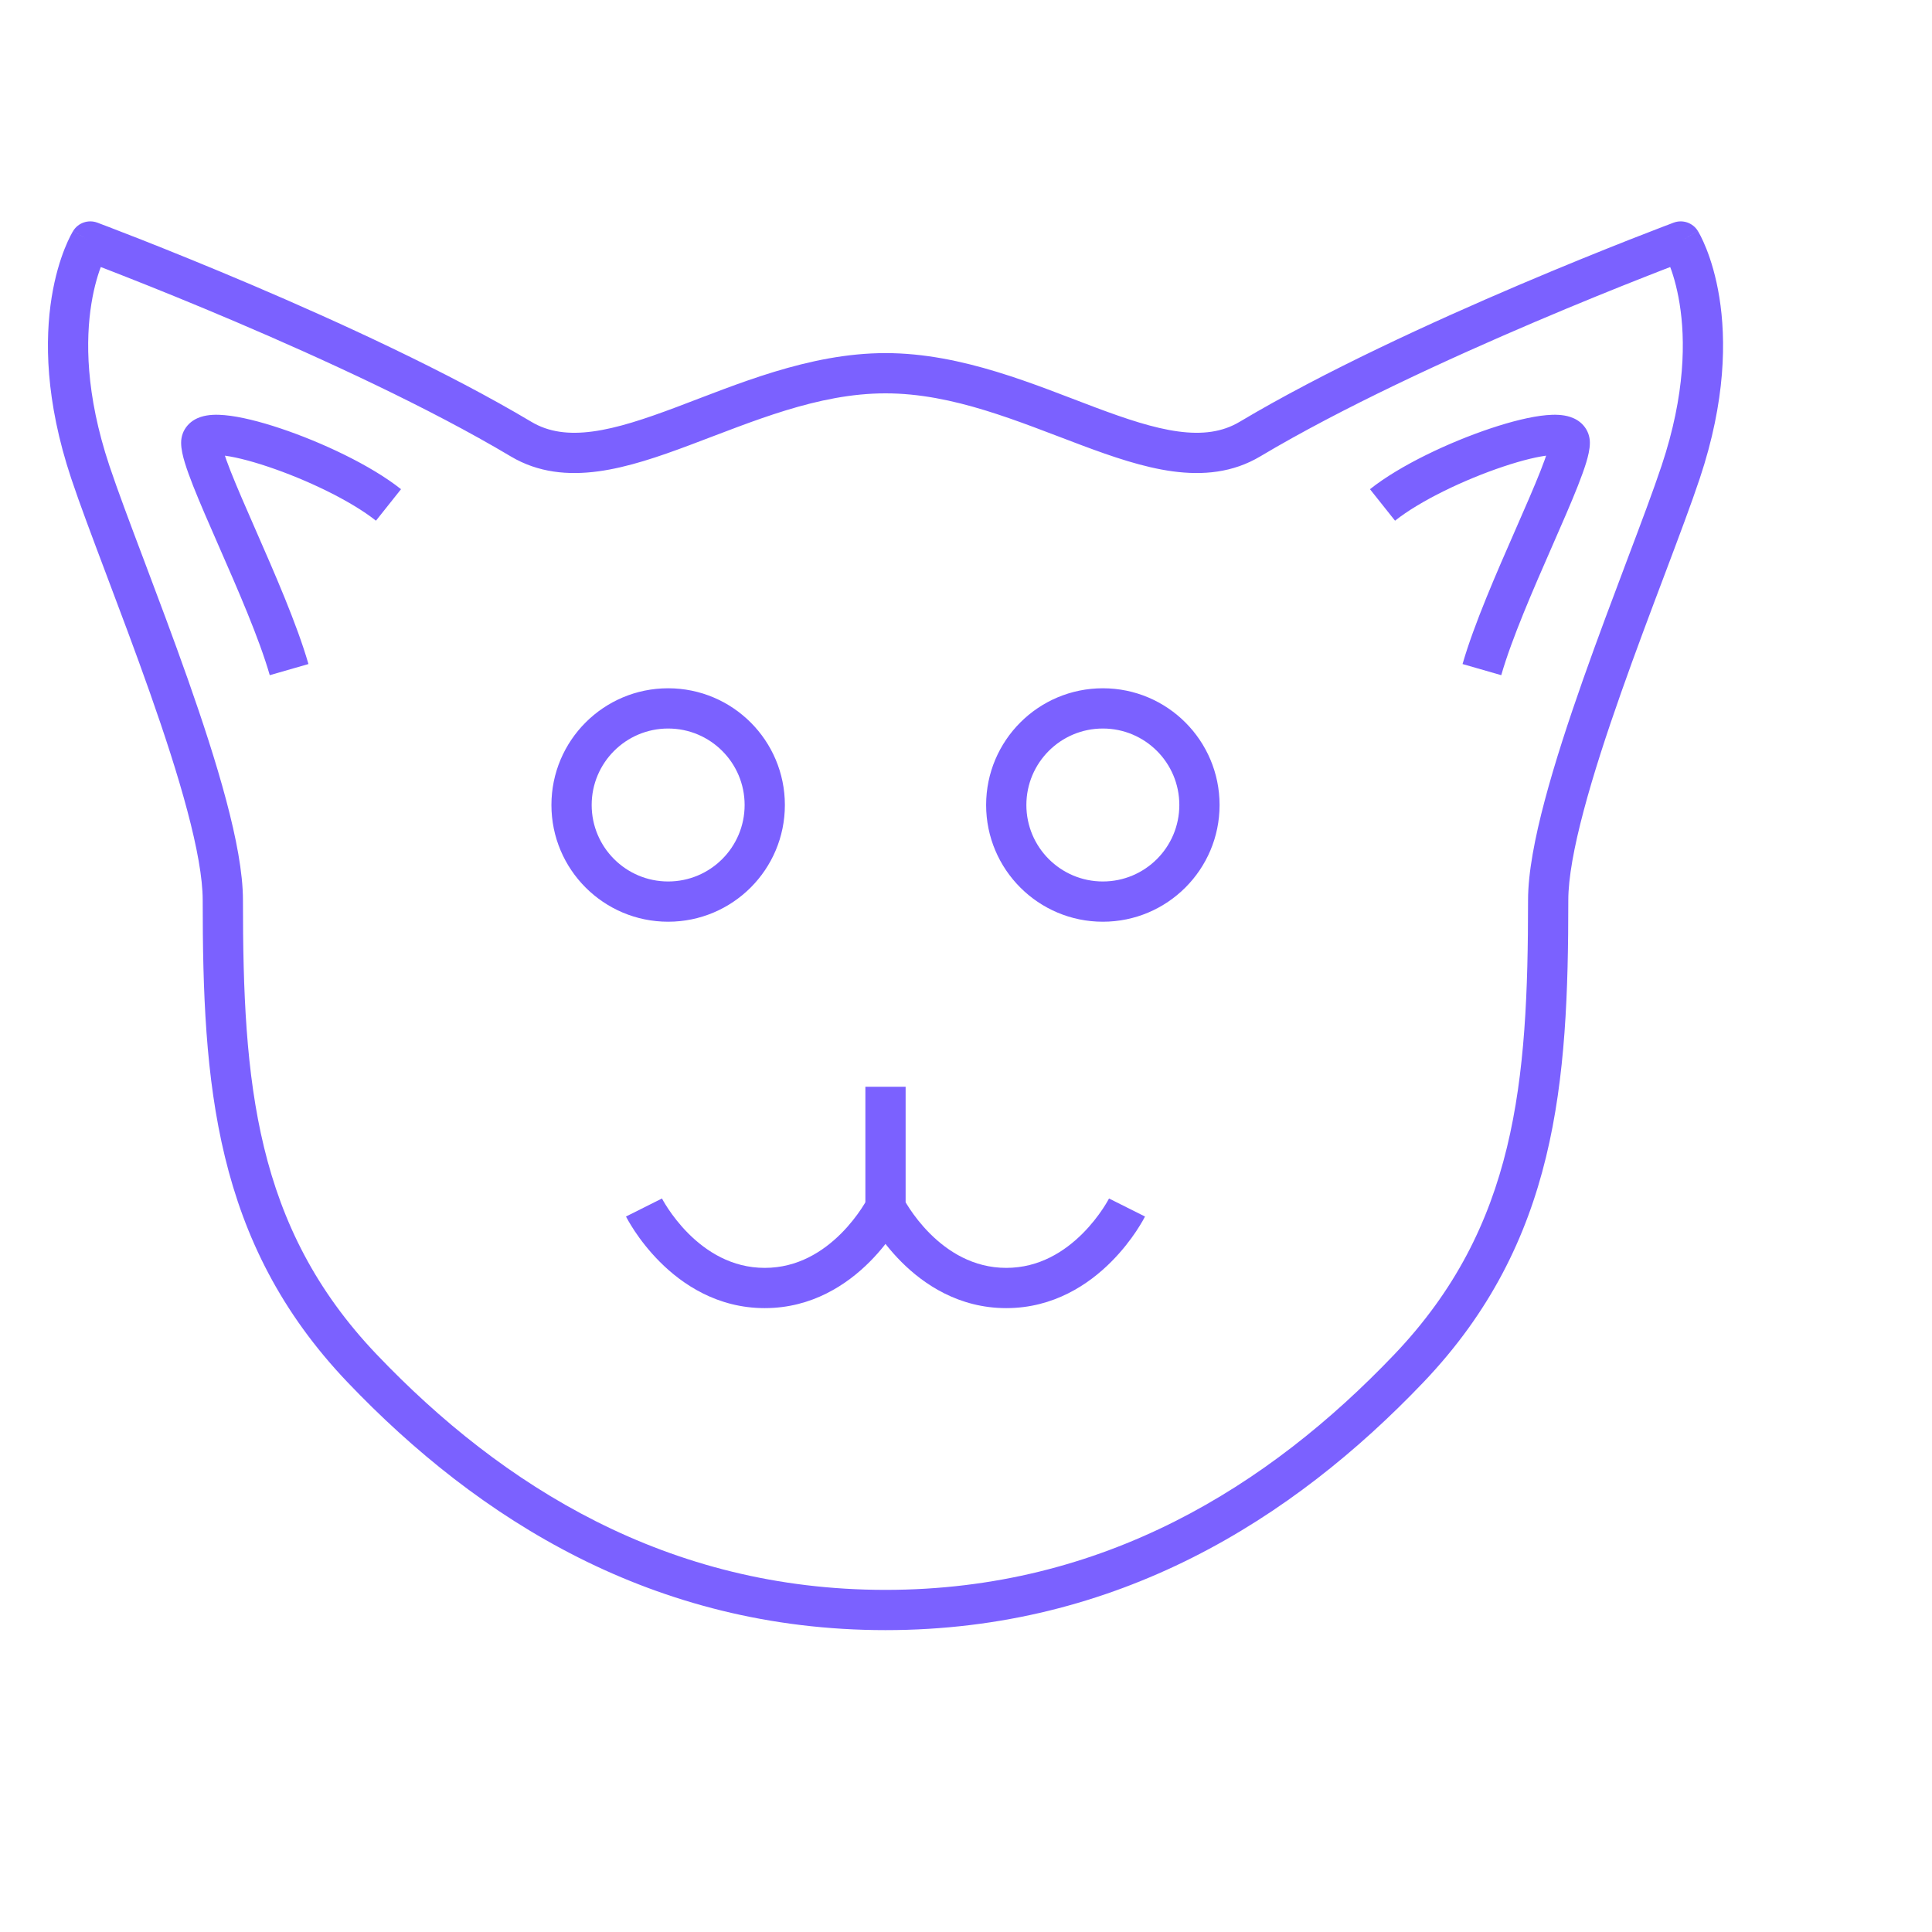
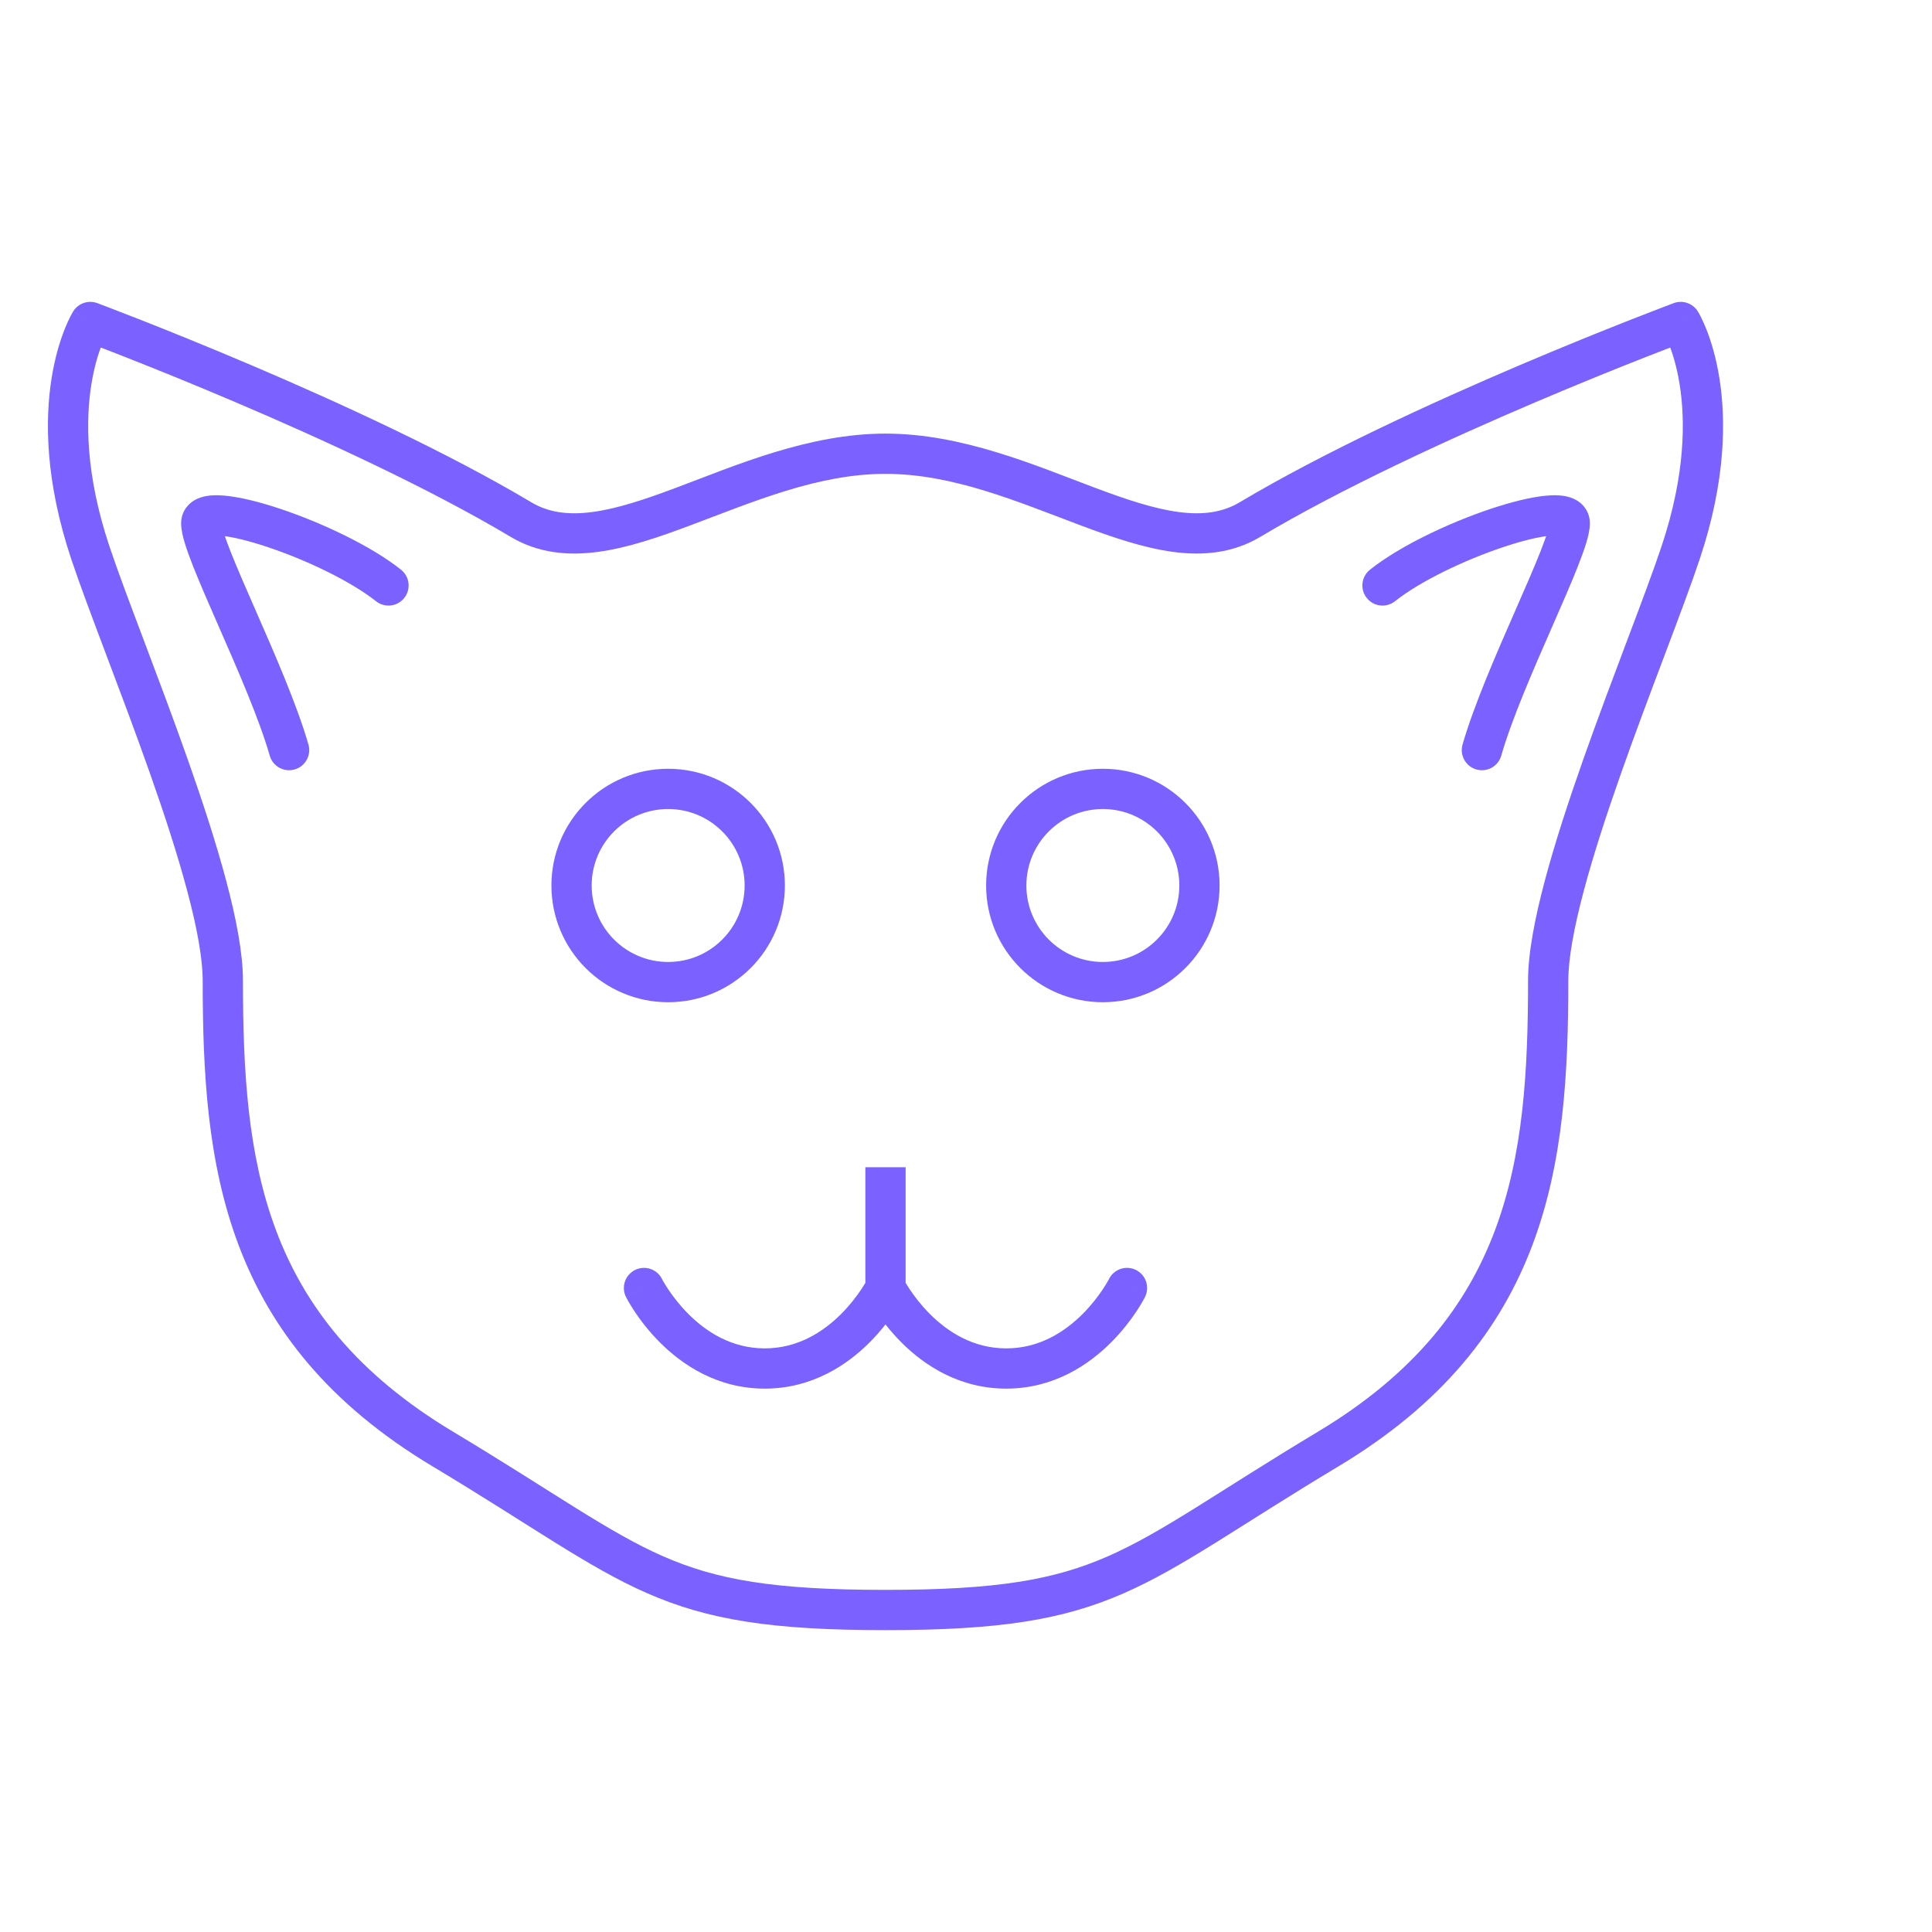
<svg xmlns="http://www.w3.org/2000/svg" width="72" height="72" viewBox="0 0 72 72" fill="none">
-   <path d="M33 13.909L33 14.659L33 13.909ZM46.583 16.364L46.199 15.719L46.583 16.364ZM62.635 9L63.272 8.604C63.084 8.301 62.708 8.173 62.373 8.297L62.635 9ZM62.635 17.591L63.346 17.828L62.635 17.591ZM52.5 51L51.957 50.482L52.5 51ZM33 60L33 59.25L33 60ZM19.417 16.364L19.801 15.719L19.417 16.364ZM3.365 9L3.627 8.297C3.292 8.173 2.916 8.301 2.728 8.604L3.365 9ZM3.365 17.591L2.653 17.828L3.365 17.591ZM13.5 51L14.043 50.482L13.5 51ZM33 14.659C35.525 14.659 37.928 15.701 40.294 16.587C41.446 17.019 42.604 17.417 43.705 17.566C44.823 17.717 45.94 17.62 46.967 17.008L46.199 15.719C45.552 16.105 44.807 16.201 43.906 16.079C42.989 15.955 41.972 15.614 40.82 15.183C38.58 14.343 35.865 13.159 33 13.159L33 14.659ZM46.967 17.008C50.009 15.194 53.984 13.369 57.218 11.991C58.831 11.304 60.252 10.731 61.27 10.331C61.779 10.13 62.186 9.973 62.466 9.866C62.606 9.812 62.714 9.771 62.787 9.744C62.824 9.73 62.851 9.72 62.87 9.713C62.879 9.709 62.886 9.707 62.89 9.705C62.893 9.704 62.894 9.704 62.895 9.703C62.896 9.703 62.896 9.703 62.897 9.703C62.897 9.703 62.897 9.703 62.897 9.703C62.897 9.703 62.897 9.703 62.635 9C62.373 8.297 62.373 8.297 62.373 8.297C62.373 8.297 62.373 8.297 62.372 8.297C62.372 8.298 62.372 8.298 62.371 8.298C62.37 8.299 62.368 8.299 62.365 8.3C62.36 8.302 62.353 8.305 62.343 8.308C62.324 8.316 62.295 8.326 62.258 8.341C62.183 8.369 62.073 8.411 61.931 8.465C61.646 8.574 61.234 8.733 60.72 8.935C59.693 9.34 58.258 9.918 56.63 10.611C53.381 11.995 49.33 13.852 46.199 15.719L46.967 17.008ZM62.635 9C61.998 9.396 61.998 9.396 61.998 9.395C61.998 9.395 61.997 9.395 61.997 9.395C61.997 9.394 61.997 9.394 61.996 9.393C61.996 9.393 61.996 9.392 61.995 9.392C61.995 9.391 61.995 9.391 61.995 9.392C61.996 9.393 61.999 9.397 62.003 9.404C62.011 9.418 62.025 9.444 62.043 9.48C62.08 9.553 62.136 9.671 62.2 9.832C62.327 10.154 62.487 10.651 62.594 11.318C62.808 12.647 62.818 14.672 61.923 17.354L63.346 17.828C64.317 14.918 64.327 12.649 64.075 11.08C63.949 10.298 63.759 9.695 63.595 9.28C63.513 9.073 63.437 8.912 63.38 8.799C63.351 8.743 63.327 8.698 63.308 8.666C63.299 8.649 63.291 8.636 63.285 8.626C63.282 8.621 63.279 8.616 63.277 8.613C63.276 8.611 63.275 8.609 63.274 8.608C63.274 8.607 63.273 8.606 63.273 8.606C63.273 8.605 63.273 8.605 63.273 8.605C63.272 8.604 63.272 8.604 62.635 9ZM61.923 17.354C61.622 18.258 61.166 19.47 60.643 20.855C60.123 22.235 59.541 23.777 58.997 25.32C58.454 26.862 57.944 28.417 57.57 29.825C57.199 31.219 56.946 32.524 56.946 33.545H58.446C58.446 32.726 58.656 31.576 59.02 30.21C59.379 28.857 59.874 27.344 60.412 25.818C60.949 24.293 61.525 22.767 62.047 21.385C62.565 20.009 63.034 18.766 63.346 17.828L61.923 17.354ZM56.946 33.545C56.946 40.311 56.511 45.711 51.957 50.482L53.042 51.518C58.036 46.285 58.446 40.336 58.446 33.545H56.946ZM51.989 19.405C52.922 18.663 54.575 17.872 56.021 17.389C56.742 17.147 57.357 17.001 57.765 16.965C57.982 16.946 58.059 16.966 58.052 16.963C58.041 16.96 57.962 16.933 57.882 16.843C57.79 16.739 57.75 16.61 57.75 16.5H59.25C59.25 16.267 59.172 16.037 59.006 15.85C58.854 15.677 58.667 15.587 58.517 15.538C58.233 15.445 57.91 15.446 57.633 15.471C57.054 15.522 56.31 15.71 55.545 15.966C54.016 16.478 52.18 17.337 51.055 18.231L51.989 19.405ZM57.75 16.5C57.75 16.491 57.751 16.512 57.738 16.574C57.725 16.633 57.706 16.711 57.675 16.809C57.615 17.007 57.525 17.258 57.407 17.557C57.17 18.156 56.845 18.9 56.485 19.721C55.777 21.337 54.934 23.257 54.505 24.747L55.947 25.162C56.342 23.789 57.136 21.972 57.859 20.323C58.215 19.511 58.553 18.738 58.802 18.108C58.926 17.792 59.033 17.499 59.111 17.246C59.182 17.012 59.25 16.742 59.25 16.5H57.75ZM51.957 50.482C47.276 55.388 41.12 59.25 33 59.25L33 60.75C41.654 60.75 48.177 56.616 53.042 51.518L51.957 50.482ZM33 13.159C30.135 13.159 27.42 14.343 25.18 15.183C24.028 15.614 23.011 15.955 22.093 16.079C21.193 16.201 20.448 16.105 19.801 15.719L19.033 17.008C20.06 17.62 21.177 17.717 22.295 17.566C23.396 17.417 24.554 17.019 25.706 16.587C28.072 15.701 30.475 14.659 33 14.659L33 13.159ZM19.801 15.719C16.67 13.852 12.619 11.995 9.37 10.611C7.741 9.918 6.307 9.34 5.28 8.935C4.766 8.733 4.354 8.574 4.069 8.465C3.927 8.411 3.817 8.369 3.742 8.341C3.705 8.326 3.676 8.316 3.657 8.308C3.647 8.305 3.64 8.302 3.635 8.3C3.632 8.299 3.63 8.299 3.629 8.298C3.628 8.298 3.628 8.298 3.627 8.297C3.627 8.297 3.627 8.297 3.627 8.297C3.627 8.297 3.627 8.297 3.365 9C3.103 9.703 3.103 9.703 3.103 9.703C3.103 9.703 3.103 9.703 3.103 9.703C3.104 9.703 3.104 9.703 3.104 9.703C3.106 9.704 3.107 9.704 3.109 9.705C3.114 9.707 3.121 9.709 3.13 9.713C3.149 9.72 3.176 9.73 3.213 9.744C3.285 9.771 3.394 9.812 3.534 9.866C3.814 9.973 4.221 10.13 4.73 10.331C5.748 10.731 7.169 11.304 8.782 11.991C12.016 13.369 15.991 15.194 19.033 17.008L19.801 15.719ZM3.365 9C2.728 8.604 2.728 8.604 2.727 8.605C2.727 8.605 2.727 8.605 2.727 8.606C2.727 8.606 2.726 8.607 2.726 8.608C2.725 8.609 2.724 8.611 2.723 8.613C2.72 8.616 2.718 8.621 2.715 8.626C2.709 8.636 2.701 8.649 2.692 8.666C2.673 8.698 2.649 8.743 2.62 8.799C2.563 8.912 2.487 9.073 2.405 9.28C2.241 9.695 2.051 10.298 1.925 11.08C1.673 12.649 1.683 14.918 2.653 17.828L4.076 17.354C3.182 14.672 3.192 12.647 3.406 11.318C3.513 10.651 3.673 10.154 3.8 9.832C3.864 9.671 3.92 9.553 3.957 9.48C3.975 9.444 3.989 9.418 3.997 9.404C4.001 9.397 4.004 9.393 4.005 9.392C4.005 9.391 4.005 9.391 4.005 9.392C4.004 9.392 4.004 9.393 4.004 9.393C4.003 9.394 4.003 9.394 4.003 9.395C4.003 9.395 4.002 9.395 4.002 9.395C4.002 9.396 4.002 9.396 3.365 9ZM2.653 17.828C2.966 18.766 3.435 20.009 3.953 21.385C4.474 22.767 5.051 24.293 5.588 25.818C6.126 27.344 6.621 28.857 6.98 30.21C7.344 31.576 7.554 32.726 7.554 33.545H9.054C9.054 32.524 8.801 31.219 8.43 29.825C8.056 28.417 7.546 26.862 7.003 25.32C6.459 23.777 5.877 22.235 5.357 20.855C4.834 19.47 4.378 18.258 4.076 17.354L2.653 17.828ZM7.554 33.545C7.554 40.336 7.964 46.285 12.957 51.518L14.043 50.482C9.489 45.711 9.054 40.311 9.054 33.545H7.554ZM14.945 18.231C13.82 17.337 11.984 16.478 10.455 15.966C9.69 15.71 8.946 15.522 8.367 15.471C8.09 15.446 7.767 15.445 7.482 15.538C7.333 15.587 7.146 15.677 6.994 15.85C6.828 16.037 6.75 16.267 6.75 16.5H8.25C8.25 16.61 8.21 16.739 8.118 16.843C8.038 16.933 7.959 16.96 7.948 16.963C7.94 16.966 8.018 16.946 8.235 16.965C8.643 17.001 9.257 17.147 9.979 17.389C11.425 17.872 13.078 18.663 14.011 19.405L14.945 18.231ZM6.75 16.5C6.75 16.742 6.818 17.012 6.889 17.246C6.966 17.499 7.074 17.792 7.198 18.108C7.447 18.738 7.785 19.511 8.141 20.323C8.864 21.972 9.658 23.789 10.053 25.162L11.495 24.747C11.066 23.257 10.223 21.337 9.515 19.721C9.155 18.9 8.83 18.156 8.593 17.557C8.475 17.258 8.385 17.007 8.324 16.809C8.294 16.711 8.274 16.633 8.262 16.574C8.249 16.512 8.25 16.491 8.25 16.5H6.75ZM12.957 51.518C17.823 56.616 24.346 60.75 33 60.75L33 59.25C24.88 59.25 18.724 55.388 14.043 50.482L12.957 51.518ZM33 45C32.329 45.335 32.329 45.336 32.33 45.336C32.33 45.336 32.33 45.336 32.33 45.337C32.33 45.337 32.33 45.337 32.331 45.338C32.331 45.339 32.332 45.34 32.332 45.342C32.334 45.345 32.336 45.348 32.338 45.353C32.342 45.361 32.348 45.373 32.356 45.387C32.371 45.415 32.392 45.453 32.419 45.501C32.474 45.596 32.553 45.728 32.657 45.885C32.865 46.197 33.177 46.612 33.595 47.03C34.426 47.862 35.731 48.75 37.5 48.75L37.5 47.25C36.269 47.25 35.324 46.638 34.655 45.97C34.323 45.638 34.072 45.303 33.905 45.053C33.822 44.928 33.761 44.826 33.721 44.757C33.702 44.722 33.688 44.697 33.679 44.681C33.675 44.673 33.672 44.667 33.671 44.665C33.67 44.663 33.67 44.663 33.67 44.663C33.67 44.663 33.67 44.663 33.67 44.663C33.67 44.663 33.67 44.663 33.67 44.664C33.67 44.664 33.671 44.664 33.671 44.664C33.671 44.664 33.671 44.665 33 45ZM37.5 48.75C39.269 48.75 40.574 47.862 41.405 47.03C41.823 46.612 42.135 46.197 42.343 45.885C42.447 45.728 42.526 45.596 42.581 45.501C42.608 45.453 42.629 45.415 42.644 45.387C42.652 45.373 42.658 45.361 42.662 45.353C42.664 45.348 42.666 45.345 42.668 45.342C42.668 45.34 42.669 45.339 42.669 45.338C42.67 45.337 42.67 45.337 42.67 45.337C42.67 45.336 42.67 45.336 42.671 45.336C42.671 45.336 42.671 45.335 42 45C41.329 44.665 41.329 44.664 41.329 44.664C41.33 44.664 41.33 44.664 41.33 44.664C41.33 44.663 41.33 44.663 41.33 44.663C41.33 44.663 41.33 44.663 41.33 44.663C41.33 44.663 41.33 44.663 41.329 44.665C41.328 44.667 41.325 44.673 41.321 44.681C41.312 44.697 41.298 44.722 41.279 44.757C41.239 44.826 41.178 44.928 41.095 45.053C40.928 45.303 40.677 45.638 40.345 45.97C39.676 46.638 38.731 47.25 37.5 47.25L37.5 48.75ZM24 45C23.329 45.335 23.329 45.336 23.329 45.336C23.329 45.336 23.33 45.336 23.33 45.337C23.33 45.337 23.33 45.337 23.331 45.338C23.331 45.339 23.332 45.34 23.332 45.342C23.334 45.345 23.336 45.348 23.338 45.353C23.342 45.361 23.348 45.373 23.356 45.387C23.371 45.415 23.392 45.453 23.419 45.501C23.474 45.596 23.553 45.728 23.657 45.885C23.865 46.197 24.177 46.612 24.595 47.03C25.426 47.862 26.731 48.75 28.5 48.75L28.5 47.25C27.269 47.25 26.324 46.638 25.655 45.97C25.323 45.638 25.073 45.303 24.905 45.053C24.822 44.928 24.761 44.826 24.721 44.757C24.702 44.722 24.688 44.697 24.679 44.681C24.675 44.673 24.672 44.667 24.671 44.665C24.67 44.663 24.67 44.663 24.67 44.663C24.67 44.663 24.67 44.663 24.67 44.663C24.67 44.663 24.67 44.663 24.67 44.664C24.671 44.664 24.671 44.664 24.671 44.664C24.671 44.664 24.671 44.665 24 45ZM28.5 48.75C30.269 48.75 31.574 47.862 32.405 47.03C32.823 46.612 33.135 46.197 33.343 45.885C33.447 45.728 33.526 45.596 33.581 45.501C33.608 45.453 33.629 45.415 33.644 45.387C33.652 45.373 33.658 45.361 33.662 45.353C33.664 45.348 33.666 45.345 33.668 45.342C33.668 45.34 33.669 45.339 33.669 45.338C33.67 45.337 33.67 45.337 33.67 45.337C33.67 45.336 33.67 45.336 33.671 45.336C33.671 45.336 33.671 45.335 33 45C32.329 44.665 32.329 44.664 32.329 44.664C32.33 44.664 32.33 44.664 32.33 44.664C32.33 44.663 32.33 44.663 32.33 44.663C32.33 44.663 32.33 44.663 32.33 44.663C32.33 44.663 32.33 44.663 32.329 44.665C32.328 44.667 32.325 44.673 32.321 44.681C32.312 44.697 32.298 44.722 32.279 44.757C32.239 44.826 32.178 44.928 32.095 45.053C31.928 45.303 31.677 45.638 31.345 45.97C30.676 46.638 29.731 47.25 28.5 47.25L28.5 48.75ZM33.75 45L33.75 40.5L32.25 40.5L32.25 45L33.75 45ZM43.95 30C43.95 31.574 42.674 32.85 41.1 32.85V34.35C43.502 34.35 45.45 32.402 45.45 30H43.95ZM41.1 32.85C39.526 32.85 38.25 31.574 38.25 30H36.75C36.75 32.402 38.698 34.35 41.1 34.35V32.85ZM38.25 30C38.25 28.426 39.526 27.15 41.1 27.15V25.65C38.698 25.65 36.75 27.598 36.75 30H38.25ZM41.1 27.15C42.674 27.15 43.95 28.426 43.95 30H45.45C45.45 27.598 43.502 25.65 41.1 25.65V27.15ZM27.75 30C27.75 31.574 26.474 32.85 24.9 32.85V34.35C27.302 34.35 29.25 32.402 29.25 30H27.75ZM24.9 32.85C23.326 32.85 22.05 31.574 22.05 30H20.55C20.55 32.402 22.497 34.35 24.9 34.35V32.85ZM22.05 30C22.05 28.426 23.326 27.15 24.9 27.15V25.65C22.497 25.65 20.55 27.598 20.55 30H22.05ZM24.9 27.15C26.474 27.15 27.75 28.426 27.75 30H29.25C29.25 27.598 27.302 25.65 24.9 25.65V27.15Z" fill="#7B61FF" />
+   <path d="M33 16.909L33 17.659L33 16.909ZM46.583 19.364L46.199 18.719L46.583 19.364ZM62.635 12L63.272 11.604C63.084 11.301 62.708 11.173 62.373 11.297L62.635 12ZM62.635 20.591L63.346 20.828L62.635 20.591ZM51.055 21.231C50.731 21.489 50.677 21.961 50.935 22.285C51.193 22.609 51.664 22.663 51.989 22.405L51.055 21.231ZM54.505 27.747C54.391 28.145 54.621 28.561 55.019 28.675C55.417 28.79 55.833 28.56 55.947 28.162L54.505 27.747ZM33 60L33 59.25L33 60ZM19.417 19.364L19.801 18.719L19.417 19.364ZM3.365 12L3.627 11.297C3.292 11.173 2.916 11.301 2.728 11.604L3.365 12ZM3.365 20.591L2.653 20.828L3.365 20.591ZM14.011 22.405C14.335 22.663 14.807 22.609 15.065 22.285C15.323 21.961 15.269 21.489 14.945 21.231L14.011 22.405ZM10.053 28.162C10.167 28.56 10.583 28.79 10.981 28.675C11.379 28.561 11.609 28.145 11.495 27.747L10.053 28.162ZM42.671 48.335C42.856 47.965 42.706 47.514 42.335 47.329C41.965 47.144 41.514 47.294 41.329 47.665L42.671 48.335ZM24.671 47.665C24.486 47.294 24.035 47.144 23.665 47.329C23.294 47.514 23.144 47.965 23.329 48.335L24.671 47.665ZM33 17.659C35.525 17.659 37.928 18.701 40.294 19.587C41.446 20.019 42.604 20.417 43.705 20.566C44.823 20.717 45.94 20.62 46.967 20.008L46.199 18.719C45.552 19.105 44.807 19.201 43.906 19.079C42.989 18.955 41.972 18.614 40.82 18.183C38.58 17.343 35.865 16.159 33 16.159L33 17.659ZM46.967 20.008C50.009 18.194 53.984 16.369 57.218 14.991C58.831 14.304 60.252 13.731 61.27 13.331C61.779 13.13 62.186 12.973 62.466 12.866C62.606 12.812 62.714 12.771 62.787 12.744C62.824 12.73 62.851 12.72 62.87 12.713C62.879 12.71 62.886 12.707 62.89 12.705C62.893 12.704 62.894 12.704 62.895 12.703C62.896 12.703 62.896 12.703 62.897 12.703C62.897 12.703 62.897 12.703 62.897 12.703C62.897 12.703 62.897 12.703 62.635 12C62.373 11.297 62.373 11.297 62.373 11.297C62.373 11.297 62.373 11.297 62.372 11.297C62.372 11.298 62.372 11.298 62.371 11.298C62.37 11.299 62.368 11.299 62.365 11.3C62.36 11.302 62.353 11.305 62.343 11.308C62.324 11.316 62.295 11.326 62.258 11.341C62.183 11.369 62.073 11.411 61.931 11.465C61.646 11.573 61.234 11.733 60.72 11.935C59.693 12.34 58.258 12.918 56.63 13.611C53.381 14.995 49.33 16.852 46.199 18.719L46.967 20.008ZM62.635 12C61.998 12.396 61.998 12.396 61.998 12.395C61.998 12.395 61.997 12.395 61.997 12.395C61.997 12.394 61.997 12.394 61.996 12.393C61.996 12.393 61.996 12.392 61.995 12.392C61.995 12.391 61.995 12.391 61.995 12.392C61.996 12.393 61.999 12.397 62.003 12.404C62.011 12.418 62.025 12.444 62.043 12.48C62.08 12.553 62.136 12.671 62.2 12.832C62.327 13.154 62.487 13.651 62.594 14.318C62.808 15.647 62.818 17.672 61.923 20.354L63.346 20.828C64.317 17.919 64.327 15.649 64.075 14.08C63.949 13.298 63.759 12.695 63.595 12.28C63.513 12.073 63.437 11.912 63.38 11.799C63.351 11.743 63.327 11.698 63.308 11.666C63.299 11.649 63.291 11.636 63.285 11.626C63.282 11.621 63.279 11.616 63.277 11.613C63.276 11.611 63.275 11.609 63.274 11.608C63.274 11.607 63.273 11.606 63.273 11.606C63.273 11.605 63.273 11.605 63.273 11.605C63.272 11.604 63.272 11.604 62.635 12ZM61.923 20.354C61.622 21.258 61.166 22.47 60.643 23.855C60.123 25.235 59.541 26.777 58.997 28.32C58.454 29.862 57.944 31.417 57.57 32.825C57.199 34.219 56.946 35.524 56.946 36.545H58.446C58.446 35.726 58.656 34.577 59.02 33.21C59.379 31.857 59.874 30.344 60.412 28.818C60.949 27.293 61.525 25.767 62.047 24.385C62.565 23.009 63.034 21.766 63.346 20.828L61.923 20.354ZM56.946 36.545C56.946 39.924 56.769 43.045 55.708 45.863C54.66 48.649 52.727 51.189 49.114 53.357L49.886 54.643C53.772 52.311 55.938 49.512 57.112 46.391C58.275 43.301 58.446 39.945 58.446 36.545H56.946ZM51.989 22.405C52.922 21.663 54.575 20.872 56.021 20.389C56.742 20.147 57.357 20.001 57.765 19.965C57.982 19.946 58.059 19.966 58.052 19.963C58.041 19.96 57.962 19.933 57.882 19.843C57.79 19.739 57.75 19.61 57.75 19.5H59.25C59.25 19.267 59.172 19.037 59.006 18.85C58.854 18.677 58.667 18.587 58.517 18.538C58.233 18.445 57.91 18.446 57.633 18.471C57.054 18.522 56.31 18.71 55.545 18.966C54.016 19.478 52.18 20.337 51.055 21.231L51.989 22.405ZM57.75 19.5C57.75 19.491 57.751 19.512 57.738 19.574C57.725 19.633 57.706 19.711 57.675 19.809C57.615 20.007 57.525 20.258 57.407 20.557C57.17 21.156 56.845 21.9 56.485 22.721C55.777 24.337 54.934 26.257 54.505 27.747L55.947 28.162C56.342 26.789 57.136 24.972 57.859 23.323C58.215 22.511 58.553 21.738 58.802 21.108C58.926 20.792 59.033 20.499 59.111 20.246C59.182 20.012 59.25 19.742 59.25 19.5H57.75ZM49.114 53.357C47.233 54.485 45.769 55.435 44.541 56.199C43.303 56.969 42.299 57.555 41.282 58.001C39.28 58.878 37.15 59.25 33 59.25L33 60.75C37.237 60.75 39.607 60.372 41.884 59.374C43.005 58.883 44.085 58.249 45.333 57.473C46.592 56.69 48.017 55.765 49.886 54.643L49.114 53.357ZM33 16.159C30.135 16.159 27.42 17.343 25.18 18.183C24.028 18.614 23.011 18.955 22.093 19.079C21.193 19.201 20.448 19.105 19.801 18.719L19.033 20.008C20.06 20.62 21.177 20.717 22.295 20.566C23.396 20.417 24.554 20.019 25.706 19.587C28.072 18.701 30.475 17.659 33 17.659L33 16.159ZM19.801 18.719C16.67 16.852 12.619 14.995 9.37 13.611C7.741 12.918 6.307 12.34 5.28 11.935C4.766 11.733 4.354 11.573 4.069 11.465C3.927 11.411 3.817 11.369 3.742 11.341C3.705 11.326 3.676 11.316 3.657 11.308C3.647 11.305 3.64 11.302 3.635 11.3C3.632 11.299 3.63 11.299 3.629 11.298C3.628 11.298 3.628 11.298 3.627 11.297C3.627 11.297 3.627 11.297 3.627 11.297C3.627 11.297 3.627 11.297 3.365 12C3.103 12.703 3.103 12.703 3.103 12.703C3.103 12.703 3.103 12.703 3.103 12.703C3.104 12.703 3.104 12.703 3.104 12.703C3.106 12.704 3.107 12.704 3.109 12.705C3.114 12.707 3.121 12.71 3.13 12.713C3.149 12.72 3.176 12.73 3.213 12.744C3.285 12.771 3.394 12.812 3.534 12.866C3.814 12.973 4.221 13.13 4.73 13.331C5.748 13.731 7.169 14.304 8.782 14.991C12.016 16.369 15.991 18.194 19.033 20.008L19.801 18.719ZM3.365 12C2.728 11.604 2.728 11.604 2.727 11.605C2.727 11.605 2.727 11.605 2.727 11.606C2.727 11.606 2.726 11.607 2.726 11.608C2.725 11.609 2.724 11.611 2.723 11.613C2.72 11.616 2.718 11.621 2.715 11.626C2.709 11.636 2.701 11.649 2.692 11.666C2.673 11.698 2.649 11.743 2.62 11.799C2.563 11.912 2.487 12.073 2.405 12.28C2.241 12.695 2.051 13.298 1.925 14.08C1.673 15.649 1.683 17.919 2.653 20.828L4.076 20.354C3.182 17.672 3.192 15.647 3.406 14.318C3.513 13.651 3.673 13.154 3.8 12.832C3.864 12.671 3.92 12.553 3.957 12.48C3.975 12.444 3.989 12.418 3.997 12.404C4.001 12.397 4.004 12.393 4.005 12.392C4.005 12.391 4.005 12.391 4.005 12.392C4.004 12.392 4.004 12.393 4.004 12.393C4.003 12.394 4.003 12.394 4.003 12.395C4.003 12.395 4.002 12.395 4.002 12.395C4.002 12.396 4.002 12.396 3.365 12ZM2.653 20.828C2.966 21.766 3.435 23.009 3.953 24.385C4.474 25.767 5.051 27.293 5.588 28.818C6.126 30.344 6.621 31.857 6.98 33.21C7.344 34.577 7.554 35.726 7.554 36.545H9.054C9.054 35.524 8.801 34.219 8.43 32.825C8.056 31.417 7.546 29.862 7.003 28.32C6.459 26.777 5.877 25.235 5.357 23.855C4.834 22.47 4.378 21.258 4.076 20.354L2.653 20.828ZM7.554 36.545C7.554 39.945 7.725 43.301 8.888 46.391C10.062 49.513 12.227 52.311 16.114 54.643L16.886 53.357C13.272 51.189 11.34 48.649 10.291 45.863C9.231 43.045 9.054 39.924 9.054 36.545H7.554ZM14.945 21.231C13.82 20.337 11.984 19.478 10.455 18.966C9.69 18.71 8.946 18.522 8.367 18.471C8.09 18.446 7.767 18.445 7.482 18.538C7.333 18.587 7.146 18.677 6.994 18.85C6.828 19.037 6.75 19.267 6.75 19.5H8.25C8.25 19.61 8.21 19.739 8.118 19.843C8.038 19.933 7.959 19.96 7.948 19.963C7.94 19.966 8.018 19.946 8.235 19.965C8.643 20.001 9.257 20.147 9.979 20.389C11.425 20.872 13.078 21.663 14.011 22.405L14.945 21.231ZM6.75 19.5C6.75 19.742 6.818 20.012 6.889 20.246C6.966 20.499 7.074 20.792 7.198 21.108C7.447 21.738 7.785 22.511 8.141 23.323C8.864 24.972 9.658 26.789 10.053 28.162L11.495 27.747C11.066 26.257 10.223 24.337 9.515 22.721C9.155 21.9 8.83 21.156 8.593 20.557C8.475 20.258 8.385 20.007 8.324 19.809C8.294 19.711 8.274 19.633 8.262 19.574C8.249 19.512 8.25 19.491 8.25 19.5H6.75ZM16.114 54.643C17.983 55.765 19.408 56.69 20.666 57.473C21.915 58.249 22.995 58.883 24.116 59.374C26.393 60.372 28.762 60.75 33 60.75L33 59.25C28.85 59.25 26.72 58.878 24.718 58.001C23.701 57.555 22.697 56.969 21.459 56.199C20.231 55.435 18.767 54.485 16.886 53.357L16.114 54.643ZM33 48C32.329 48.335 32.329 48.336 32.33 48.336C32.33 48.336 32.33 48.336 32.33 48.337C32.33 48.337 32.33 48.337 32.331 48.338C32.331 48.339 32.332 48.34 32.332 48.342C32.334 48.345 32.336 48.348 32.338 48.353C32.342 48.361 32.348 48.373 32.356 48.387C32.371 48.415 32.392 48.453 32.419 48.501C32.474 48.596 32.553 48.728 32.657 48.885C32.865 49.197 33.177 49.612 33.595 50.03C34.426 50.862 35.731 51.75 37.5 51.75L37.5 50.25C36.269 50.25 35.324 49.638 34.655 48.97C34.323 48.638 34.072 48.303 33.905 48.053C33.822 47.928 33.761 47.826 33.721 47.757C33.702 47.722 33.688 47.697 33.679 47.681C33.675 47.673 33.672 47.667 33.671 47.665C33.67 47.663 33.67 47.663 33.67 47.663C33.67 47.663 33.67 47.663 33.67 47.663C33.67 47.663 33.67 47.663 33.67 47.664C33.67 47.664 33.671 47.664 33.671 47.664C33.671 47.664 33.671 47.665 33 48ZM37.5 51.75C39.269 51.75 40.574 50.862 41.405 50.03C41.823 49.612 42.135 49.197 42.343 48.885C42.447 48.728 42.526 48.596 42.581 48.501C42.608 48.453 42.629 48.415 42.644 48.387C42.652 48.373 42.658 48.361 42.662 48.353C42.664 48.348 42.666 48.345 42.668 48.342C42.668 48.34 42.669 48.339 42.669 48.338C42.67 48.337 42.67 48.337 42.67 48.337C42.67 48.336 42.67 48.336 42.671 48.336C42.671 48.336 42.671 48.335 42 48C41.329 47.665 41.329 47.664 41.329 47.664C41.33 47.664 41.33 47.664 41.33 47.664C41.33 47.663 41.33 47.663 41.33 47.663C41.33 47.663 41.33 47.663 41.33 47.663C41.33 47.663 41.33 47.663 41.329 47.665C41.328 47.667 41.325 47.673 41.321 47.681C41.312 47.697 41.298 47.722 41.279 47.757C41.239 47.826 41.178 47.928 41.095 48.053C40.928 48.303 40.677 48.638 40.345 48.97C39.676 49.638 38.731 50.25 37.5 50.25L37.5 51.75ZM24 48C23.329 48.335 23.329 48.336 23.329 48.336C23.329 48.336 23.33 48.336 23.33 48.337C23.33 48.337 23.33 48.337 23.331 48.338C23.331 48.339 23.332 48.34 23.332 48.342C23.334 48.345 23.336 48.348 23.338 48.353C23.342 48.361 23.348 48.373 23.356 48.387C23.371 48.415 23.392 48.453 23.419 48.501C23.474 48.596 23.553 48.728 23.657 48.885C23.865 49.197 24.177 49.612 24.595 50.03C25.426 50.862 26.731 51.75 28.5 51.75L28.5 50.25C27.269 50.25 26.324 49.638 25.655 48.97C25.323 48.638 25.073 48.303 24.905 48.053C24.822 47.928 24.761 47.826 24.721 47.757C24.702 47.722 24.688 47.697 24.679 47.681C24.675 47.673 24.672 47.667 24.671 47.665C24.67 47.663 24.67 47.663 24.67 47.663C24.67 47.663 24.67 47.663 24.67 47.663C24.67 47.663 24.67 47.663 24.67 47.664C24.671 47.664 24.671 47.664 24.671 47.664C24.671 47.664 24.671 47.665 24 48ZM28.5 51.75C30.269 51.75 31.574 50.862 32.405 50.03C32.823 49.612 33.135 49.197 33.343 48.885C33.447 48.728 33.526 48.596 33.581 48.501C33.608 48.453 33.629 48.415 33.644 48.387C33.652 48.373 33.658 48.361 33.662 48.353C33.664 48.348 33.666 48.345 33.668 48.342C33.668 48.34 33.669 48.339 33.669 48.338C33.67 48.337 33.67 48.337 33.67 48.337C33.67 48.336 33.67 48.336 33.671 48.336C33.671 48.336 33.671 48.335 33 48C32.329 47.665 32.329 47.664 32.329 47.664C32.33 47.664 32.33 47.664 32.33 47.664C32.33 47.663 32.33 47.663 32.33 47.663C32.33 47.663 32.33 47.663 32.33 47.663C32.33 47.663 32.33 47.663 32.329 47.665C32.328 47.667 32.325 47.673 32.321 47.681C32.312 47.697 32.298 47.722 32.279 47.757C32.239 47.826 32.178 47.928 32.095 48.053C31.928 48.303 31.677 48.638 31.345 48.97C30.676 49.638 29.731 50.25 28.5 50.25L28.5 51.75ZM33.75 48L33.75 43.5L32.25 43.5L32.25 48L33.75 48ZM43.95 33C43.95 34.574 42.674 35.85 41.1 35.85V37.35C43.502 37.35 45.45 35.402 45.45 33H43.95ZM41.1 35.85C39.526 35.85 38.25 34.574 38.25 33H36.75C36.75 35.402 38.698 37.35 41.1 37.35V35.85ZM38.25 33C38.25 31.426 39.526 30.15 41.1 30.15V28.65C38.698 28.65 36.75 30.598 36.75 33H38.25ZM41.1 30.15C42.674 30.15 43.95 31.426 43.95 33H45.45C45.45 30.598 43.502 28.65 41.1 28.65V30.15ZM27.75 33C27.75 34.574 26.474 35.85 24.9 35.85V37.35C27.302 37.35 29.25 35.402 29.25 33H27.75ZM24.9 35.85C23.326 35.85 22.05 34.574 22.05 33H20.55C20.55 35.402 22.497 37.35 24.9 37.35V35.85ZM22.05 33C22.05 31.426 23.326 30.15 24.9 30.15V28.65C22.497 28.65 20.55 30.598 20.55 33H22.05ZM24.9 30.15C26.474 30.15 27.75 31.426 27.75 33H29.25C29.25 30.598 27.302 28.65 24.9 28.65V30.15Z" fill="#7B61FF" />
</svg>
